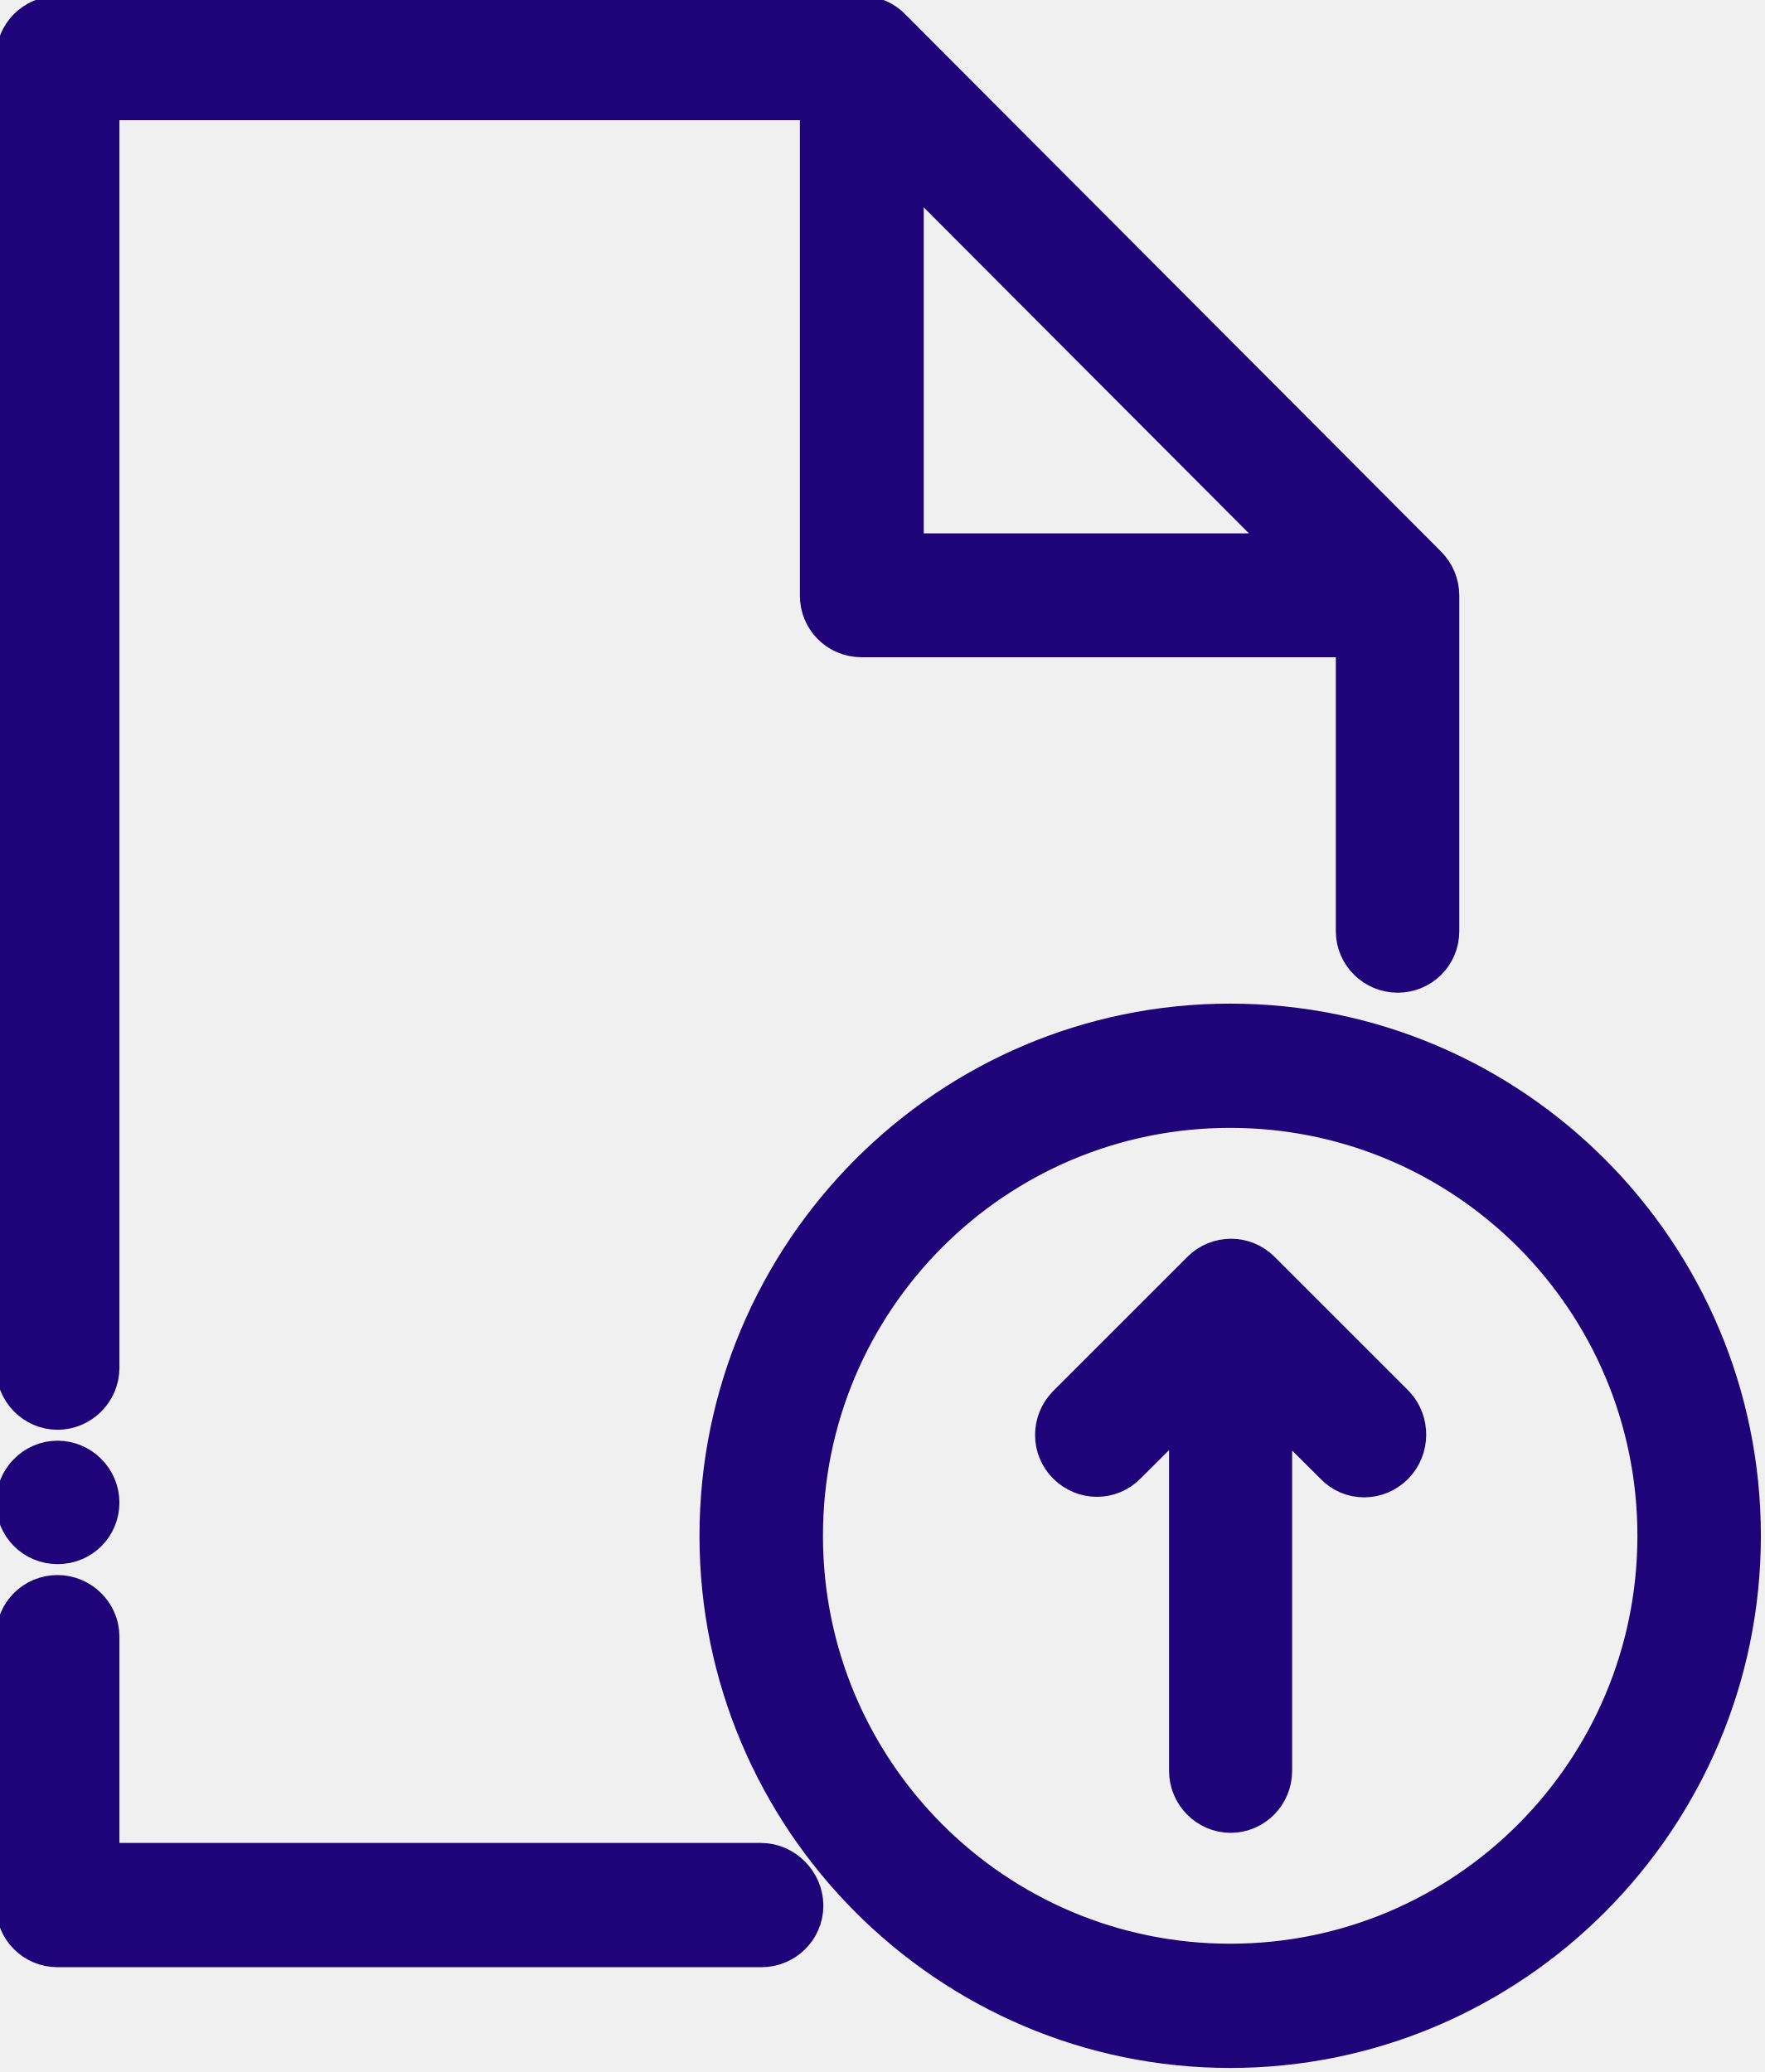
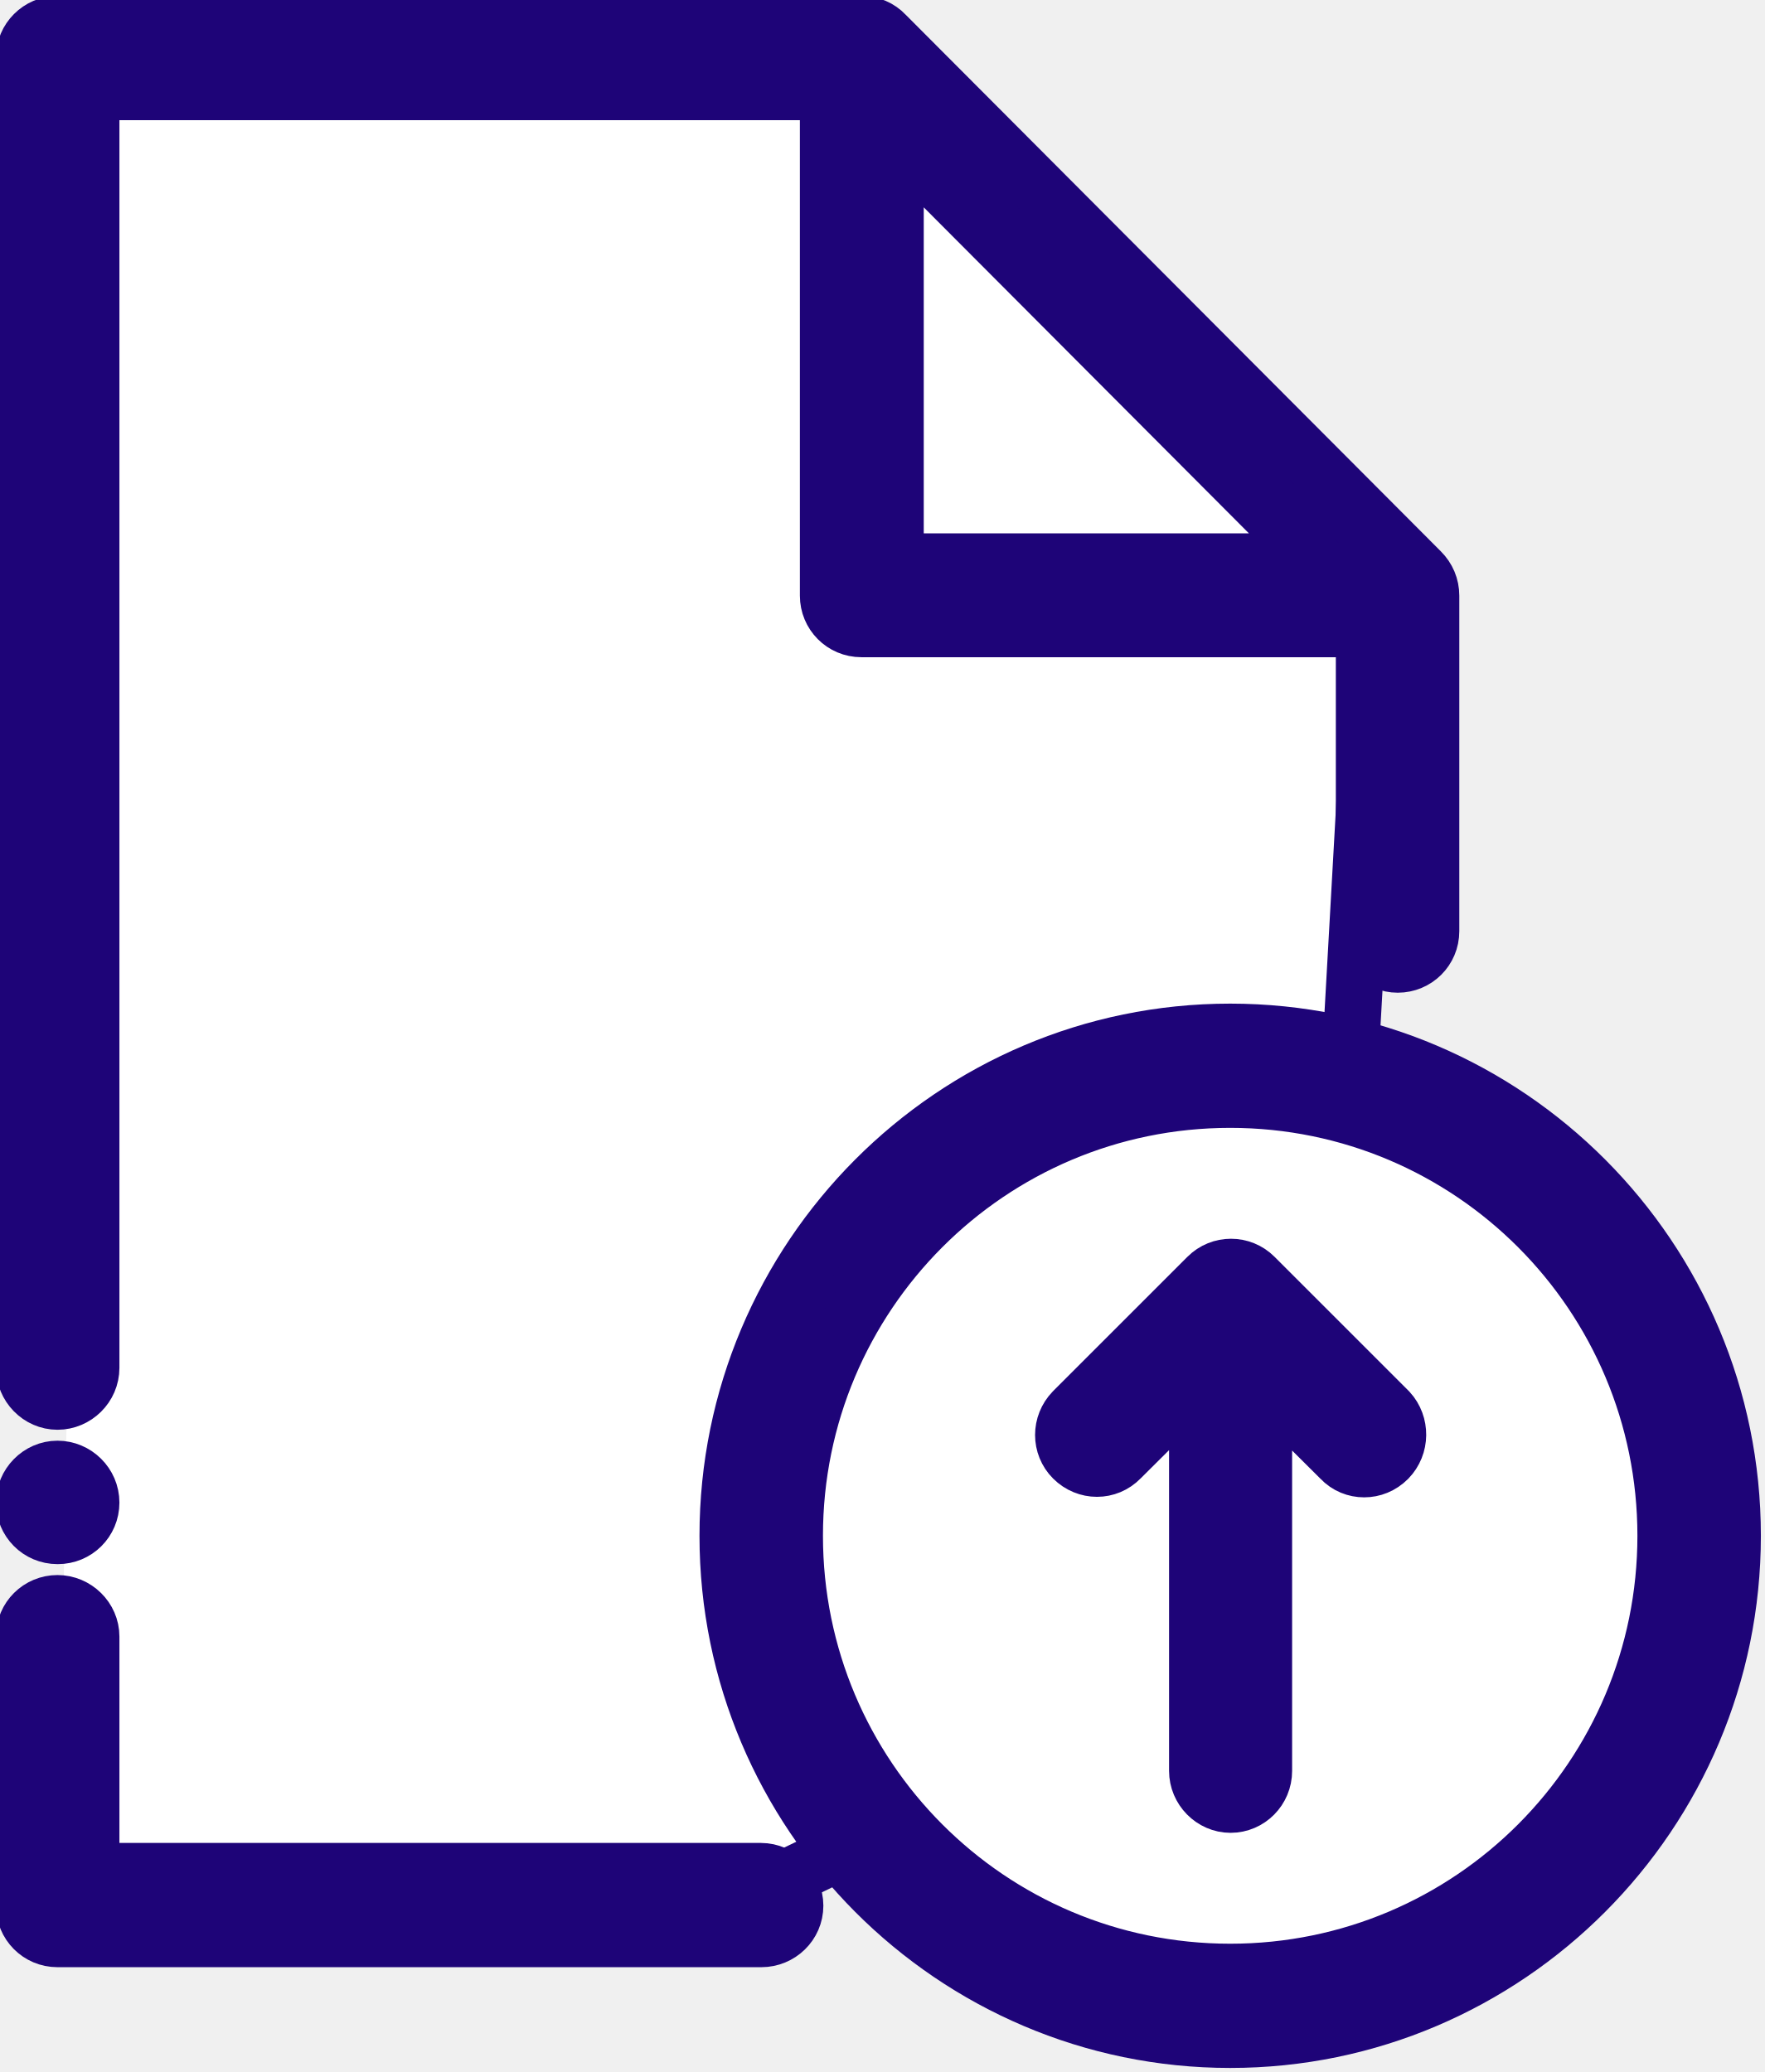
- <svg xmlns="http://www.w3.org/2000/svg" version="1.1" id="Layer_1" x="0px" y="0px" viewBox="0 0 436 512" style="enable-background:new 0 0 436 512;" xml:space="preserve">
+ <svg xmlns="http://www.w3.org/2000/svg" preserveAspectRatio="none" version="1.1" id="Layer_1" x="0px" y="0px" viewBox="0 0 436 512" style="enable-background:new 0 0 436 512;" xml:space="preserve">
  <style type="text/css">
- 	.st0{fill:#1E0478;stroke:#1E0478;stroke-width:14;}
- 	.st1{fill-rule:evenodd;clip-rule:evenodd;fill:#1E0478;stroke:#1E0478;stroke-width:14;}
+ 	.st0{fill:#FFFFFF;stroke:#1E0478;stroke-width:14;}
+ 	.st1{fill:#FFFFFF;}
+ 	.st2{fill:#1E0478;stroke:#1E0478;stroke-width:14;}
+ 	.st3{fill-rule:evenodd;clip-rule:evenodd;fill:#1E0478;stroke:#1E0478;stroke-width:14;}
</style>
+   <path class="st0" d="M22.5,15C215,18,215,18,215,18l125,129l-7,124.7h-76L204,323l-17,73.2l24,59.8l-31.2,15H14.3" />
+   <ellipse class="st1" cx="303.9" cy="379" rx="124.1" ry="125" />
  <g id="Layer_1_1_">
-     <path id="Layer" class="st0" d="M342.9,360.5c-1.7,1.7-3.8,2.5-5.9,2.5s-4.2-0.8-5.8-2.5l-19-18.9v96c0,4.6-3.7,8.3-8.2,8.3   s-8.2-3.8-8.2-8.3v-96.1l-19,18.9c-3.2,3.3-8.4,3.3-11.7,0c-3.2-3.2-3.2-8.4,0-11.7l33.2-33.2c3.2-3.2,8.4-3.2,11.6,0l33.2,33.2   C346.1,352,346.1,357.2,342.9,360.5L342.9,360.5z" />
-     <path id="Layer_1_" class="st1" d="M428,379.5c0,68.6-55.7,124.5-124.1,124.5s-124.1-55.9-124.1-124.5S235.4,255,303.9,255   S428,310.9,428,379.5z M411.5,379.5c0-59.5-48.1-107.8-107.6-107.8S196.3,320,196.3,379.5s48.1,107.8,107.6,107.8   S411.5,439,411.5,379.5z" />
-     <path id="Layer_2_" class="st0" d="M196.4,470.9c0,4.6-3.8,8.2-8.3,8.2H14.2c-4.6,0-8.2-3.7-8.2-8.2v-66.5c0-4.6,3.7-8.2,8.2-8.2   s8.3,3.7,8.3,8.2v58H188C192.5,462.4,196.4,466.3,196.4,470.9L196.4,470.9z" />
-     <path id="Layer_3_" class="st0" d="M22.5,371.3c0,4.6-3.7,8.2-8.2,8.2h-0.1c-4.6,0-8.2-3.7-8.2-8.2s3.7-8.3,8.2-8.3   S22.5,366.7,22.5,371.3z" />
-     <path id="Layer_4_" class="st1" d="M353.5,147.2v82.9c0,4.6-3.7,8.2-8.2,8.2c-4.6,0-8.3-3.7-8.3-8.2v-74.7H212.8   c-4.6,0-8.2-3.7-8.2-8.2V22.7H22.5V338c0,4.6-3.8,8.3-8.3,8.3S6,342.5,6,337.9V14.2C6,9.7,9.7,6,14.2,6h198.6   c2.3,0,4.4,0.9,5.9,2.5l132.3,132.7C352.6,142.8,353.5,144.9,353.5,147.2L353.5,147.2z M325.3,138.7L221.2,34.3v104.5H325.3z" />
+     <path id="Layer" class="st2" d="M342.9,360.5c-1.7,1.7-3.8,2.5-5.9,2.5s-4.2-0.8-5.8-2.5l-19-18.9v96c0,4.6-3.7,8.3-8.2,8.3   s-8.2-3.8-8.2-8.3v-96.1l-19,18.9c-3.2,3.3-8.4,3.3-11.7,0c-3.2-3.2-3.2-8.4,0-11.7l33.2-33.2c3.2-3.2,8.4-3.2,11.6,0l33.2,33.2   C346.1,352,346.1,357.2,342.9,360.5L342.9,360.5z" />
+     <path id="Layer_1_" class="st3" d="M428,379.5c0,68.6-55.7,124.5-124.1,124.5s-124.1-55.9-124.1-124.5S235.4,255,303.9,255   S428,310.9,428,379.5z M411.5,379.5c0-59.5-48.1-107.8-107.6-107.8S196.3,320,196.3,379.5s48.1,107.8,107.6,107.8   S411.5,439,411.5,379.5z" />
+     <path id="Layer_2_" class="st2" d="M196.4,470.9c0,4.6-3.8,8.2-8.3,8.2H14.2c-4.6,0-8.2-3.7-8.2-8.2v-66.5c0-4.6,3.7-8.2,8.2-8.2   s8.3,3.7,8.3,8.2v58H188C192.5,462.4,196.4,466.3,196.4,470.9L196.4,470.9z" />
+     <path id="Layer_3_" class="st2" d="M22.5,371.3c0,4.6-3.7,8.2-8.2,8.2h-0.1c-4.6,0-8.2-3.7-8.2-8.2s3.7-8.3,8.2-8.3   S22.5,366.7,22.5,371.3z" />
+     <path id="Layer_4_" class="st3" d="M353.5,147.2v82.9c0,4.6-3.7,8.2-8.2,8.2c-4.6,0-8.3-3.7-8.3-8.2v-74.7H212.8   c-4.6,0-8.2-3.7-8.2-8.2V22.7H22.5V338c0,4.6-3.8,8.3-8.3,8.3S6,342.5,6,337.9V14.2C6,9.7,9.7,6,14.2,6h198.6   c2.3,0,4.4,0.9,5.9,2.5L351,141.2C352.6,142.8,353.5,144.9,353.5,147.2L353.5,147.2z M325.3,138.7L221.2,34.3v104.5h104.1V138.7z" />
  </g>
</svg>
